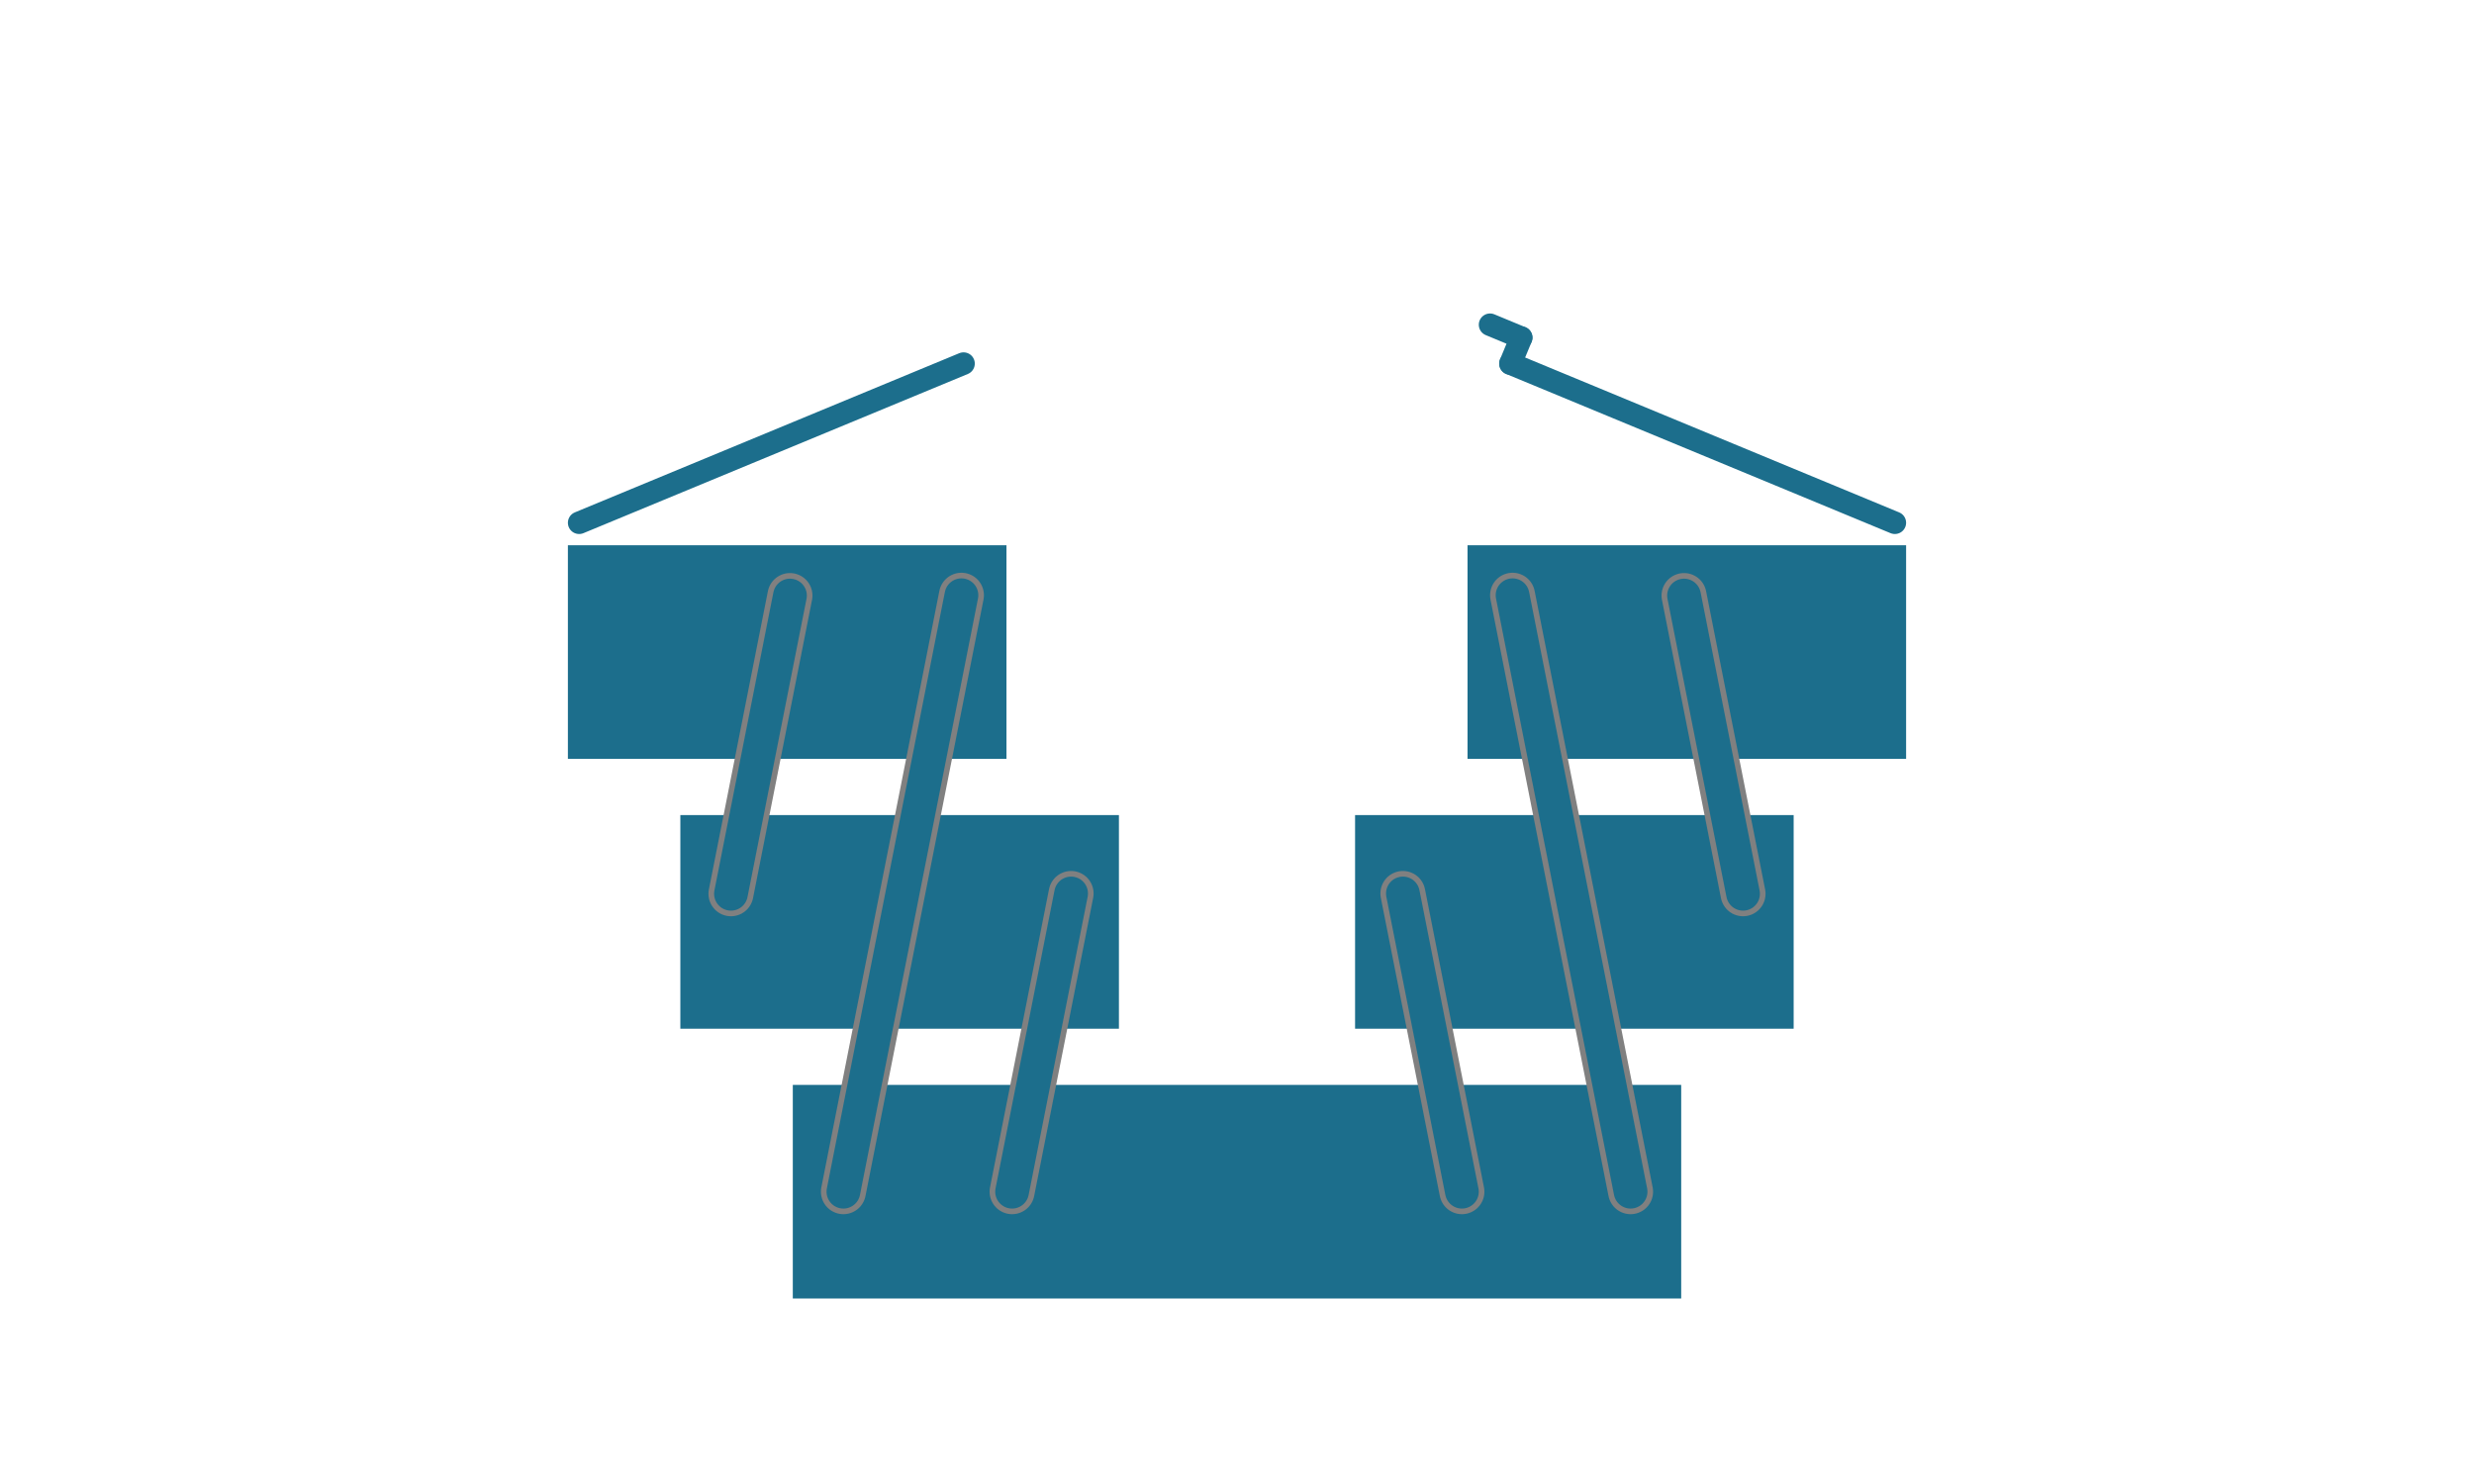
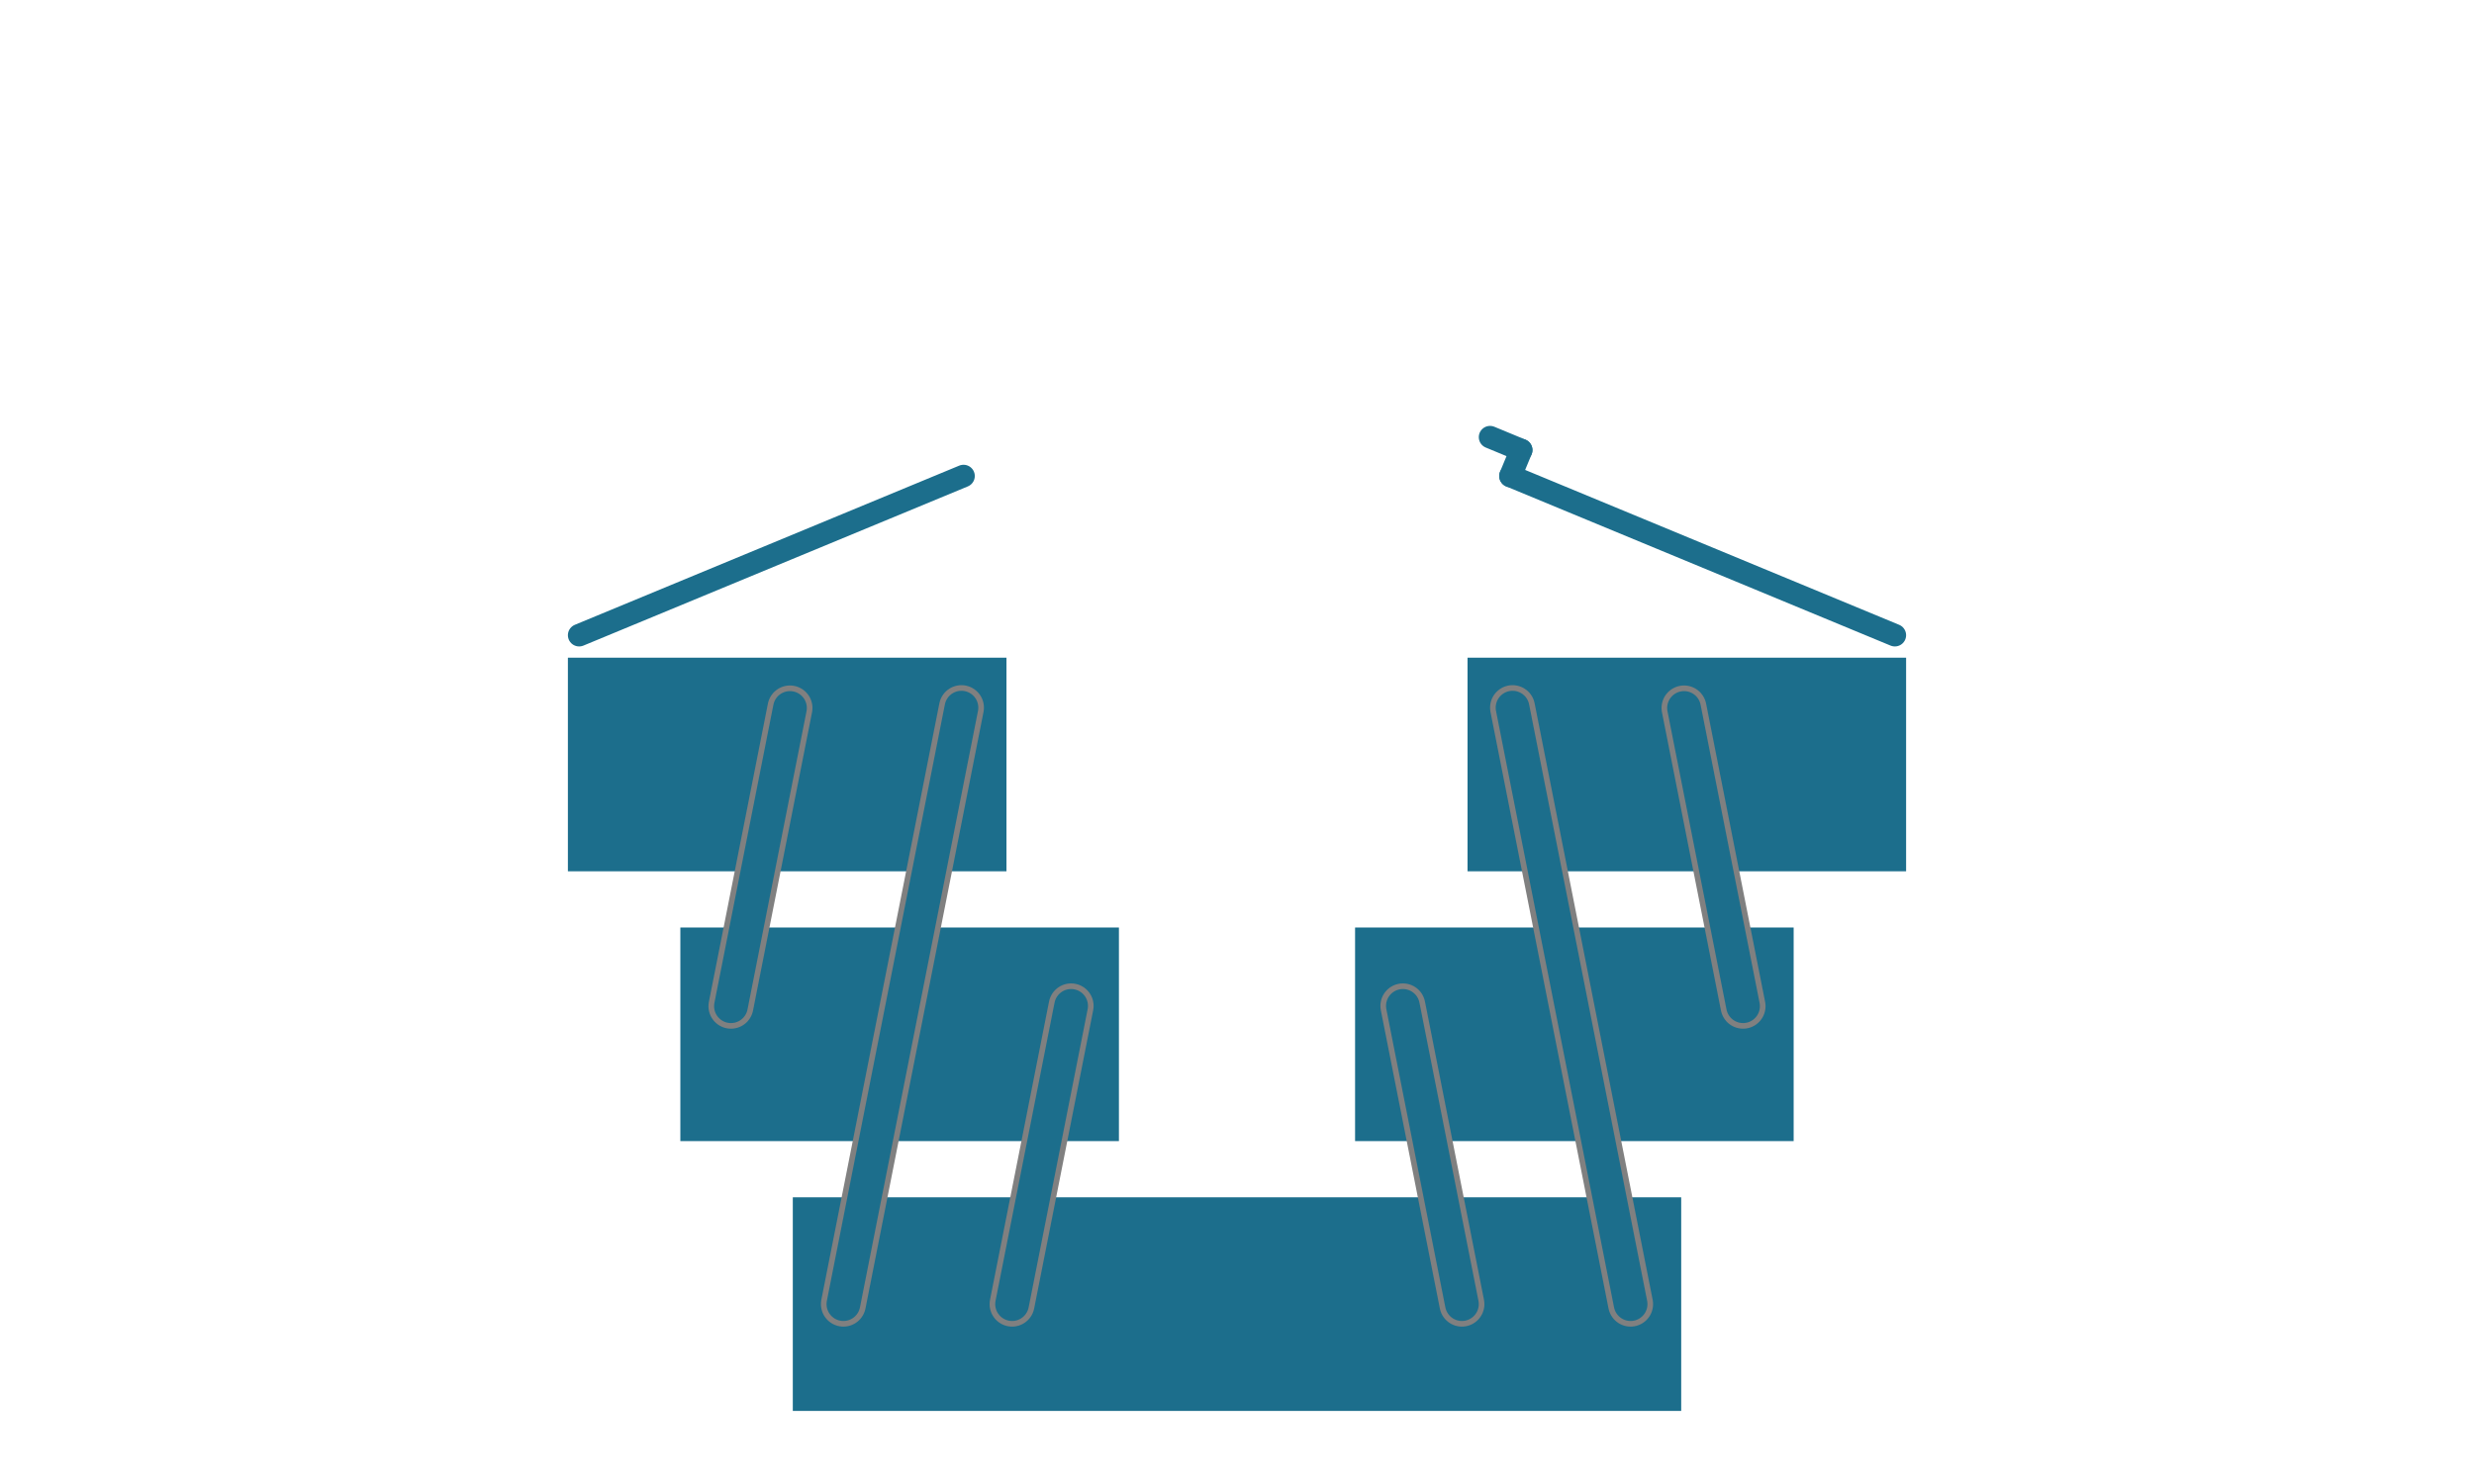
- <svg xmlns="http://www.w3.org/2000/svg" width="200" height="120" viewBox="-10 80 220 120">
+ <svg xmlns="http://www.w3.org/2000/svg" width="200" height="120" viewBox="-10 70 220 120">
  <path d="             M 60.5 189.5             L 139.5 189.5            L 139.5 170.5            L 60.5 170.5            L 60.5 189.5            " fill="#1C6E8C" stroke="black" stroke-opacity="0.0" stroke-width="1" />
  <g transform="translate(-10, -4)">
    <path d="             M 60.5 169.5             L 99.5 169.5            L 99.5 150.5            L 60.5 150.5            L 60.5 169.5            " fill="#1C6E8C" stroke="black" stroke-opacity="0.0" stroke-width="1" />
  </g>
  <g transform="translate(10, -4)">
    <path d="             M 100.5 169.5             L 139.5 169.5            L 139.5 150.5            L 100.5 150.5            L 100.5 169.5            " fill="#1C6E8C" stroke="black" stroke-opacity="0.0" stroke-width="1" />
  </g>
  <g transform="translate(-20, -8)">
    <path d="             M 60.5 149.5             L 99.5 149.5            L 99.5 130.5            L 60.5 130.5            L 60.5 149.5            " fill="#1C6E8C" stroke="black" stroke-opacity="0.0" stroke-width="1" />
  </g>
  <g transform="translate(20, -8)">
    <path d="             M 100.5 149.5             L 139.5 149.5            L 139.5 130.5            L 100.5 130.5            L 100.5 149.5            " fill="#1C6E8C" stroke="black" stroke-opacity="0.0" stroke-width="1" />
  </g>
  <g transform="translate(-20, -8)">
    <g transform="rotate(-22.5, 61.5, 128.5)">
      <line x1="61.5" y1="128.5" x2="98.5" y2="128.5" stroke="#1C6E8C" stroke-width="2" stroke-linecap="round" />
    </g>
  </g>
  <g transform="translate(20, -8)">
    <g transform="rotate(22.5, 138.5, 128.5)">
      <line x1="101.5" y1="128.5" x2="138.5" y2="128.5" stroke="#1C6E8C" stroke-width="2" stroke-linecap="round" />
      <line x1="101.5" y1="128.5" x2="101.5" y2="126" stroke="#1C6E8C" stroke-width="2" stroke-linecap="round" />
      <line x1="101.5" y1="126" x2="98.5" y2="126" stroke="#1C6E8C" stroke-width="2" stroke-linecap="round" />
    </g>
  </g>
  <g transform="rotate(-22.5, 65, 180)">
    <line x1="65" y1="180" x2="95" y2="135" stroke="grey" stroke-width="4" stroke-linecap="round" />
    <line x1="65" y1="180" x2="95" y2="135" stroke="#1C6E8C" stroke-width="3" stroke-linecap="round" />
  </g>
  <g transform="rotate(22.5, 135, 180)">
    <line x1="135" y1="180" x2="105" y2="135" stroke="grey" stroke-width="4" stroke-linecap="round" />
    <line x1="135" y1="180" x2="105" y2="135" stroke="#1C6E8C" stroke-width="3" stroke-linecap="round" />
  </g>
  <g transform="translate(-10, -4)">
    <g transform="rotate(-22.5, 65, 157.5)">
      <line x1="65" y1="157.5" x2="80" y2="135" stroke="grey" stroke-width="4" stroke-linecap="round" />
      <line x1="65" y1="157.5" x2="80" y2="135" stroke="#1C6E8C" stroke-width="3" stroke-linecap="round" />
    </g>
  </g>
  <g transform="translate(10, -4)">
    <g transform="rotate(22.5, 135, 157.5)">
      <line x1="135" y1="157.5" x2="120" y2="135" stroke="grey" stroke-width="4" stroke-linecap="round" />
      <line x1="135" y1="157.5" x2="120" y2="135" stroke="#1C6E8C" stroke-width="3" stroke-linecap="round" />
    </g>
  </g>
  <g transform="rotate(-22.5, 80, 180)">
    <line x1="80" y1="180" x2="95" y2="157.5" stroke="grey" stroke-width="4" stroke-linecap="round" />
    <line x1="80" y1="180" x2="95" y2="157.5" stroke="#1C6E8C" stroke-width="3" stroke-linecap="round" />
  </g>
  <g transform="rotate(22.5, 120, 180)">
    <line x1="120" y1="180" x2="105" y2="157.5" stroke="grey" stroke-width="4" stroke-linecap="round" />
    <line x1="120" y1="180" x2="105" y2="157.5" stroke="#1C6E8C" stroke-width="3" stroke-linecap="round" />
  </g>
</svg>
